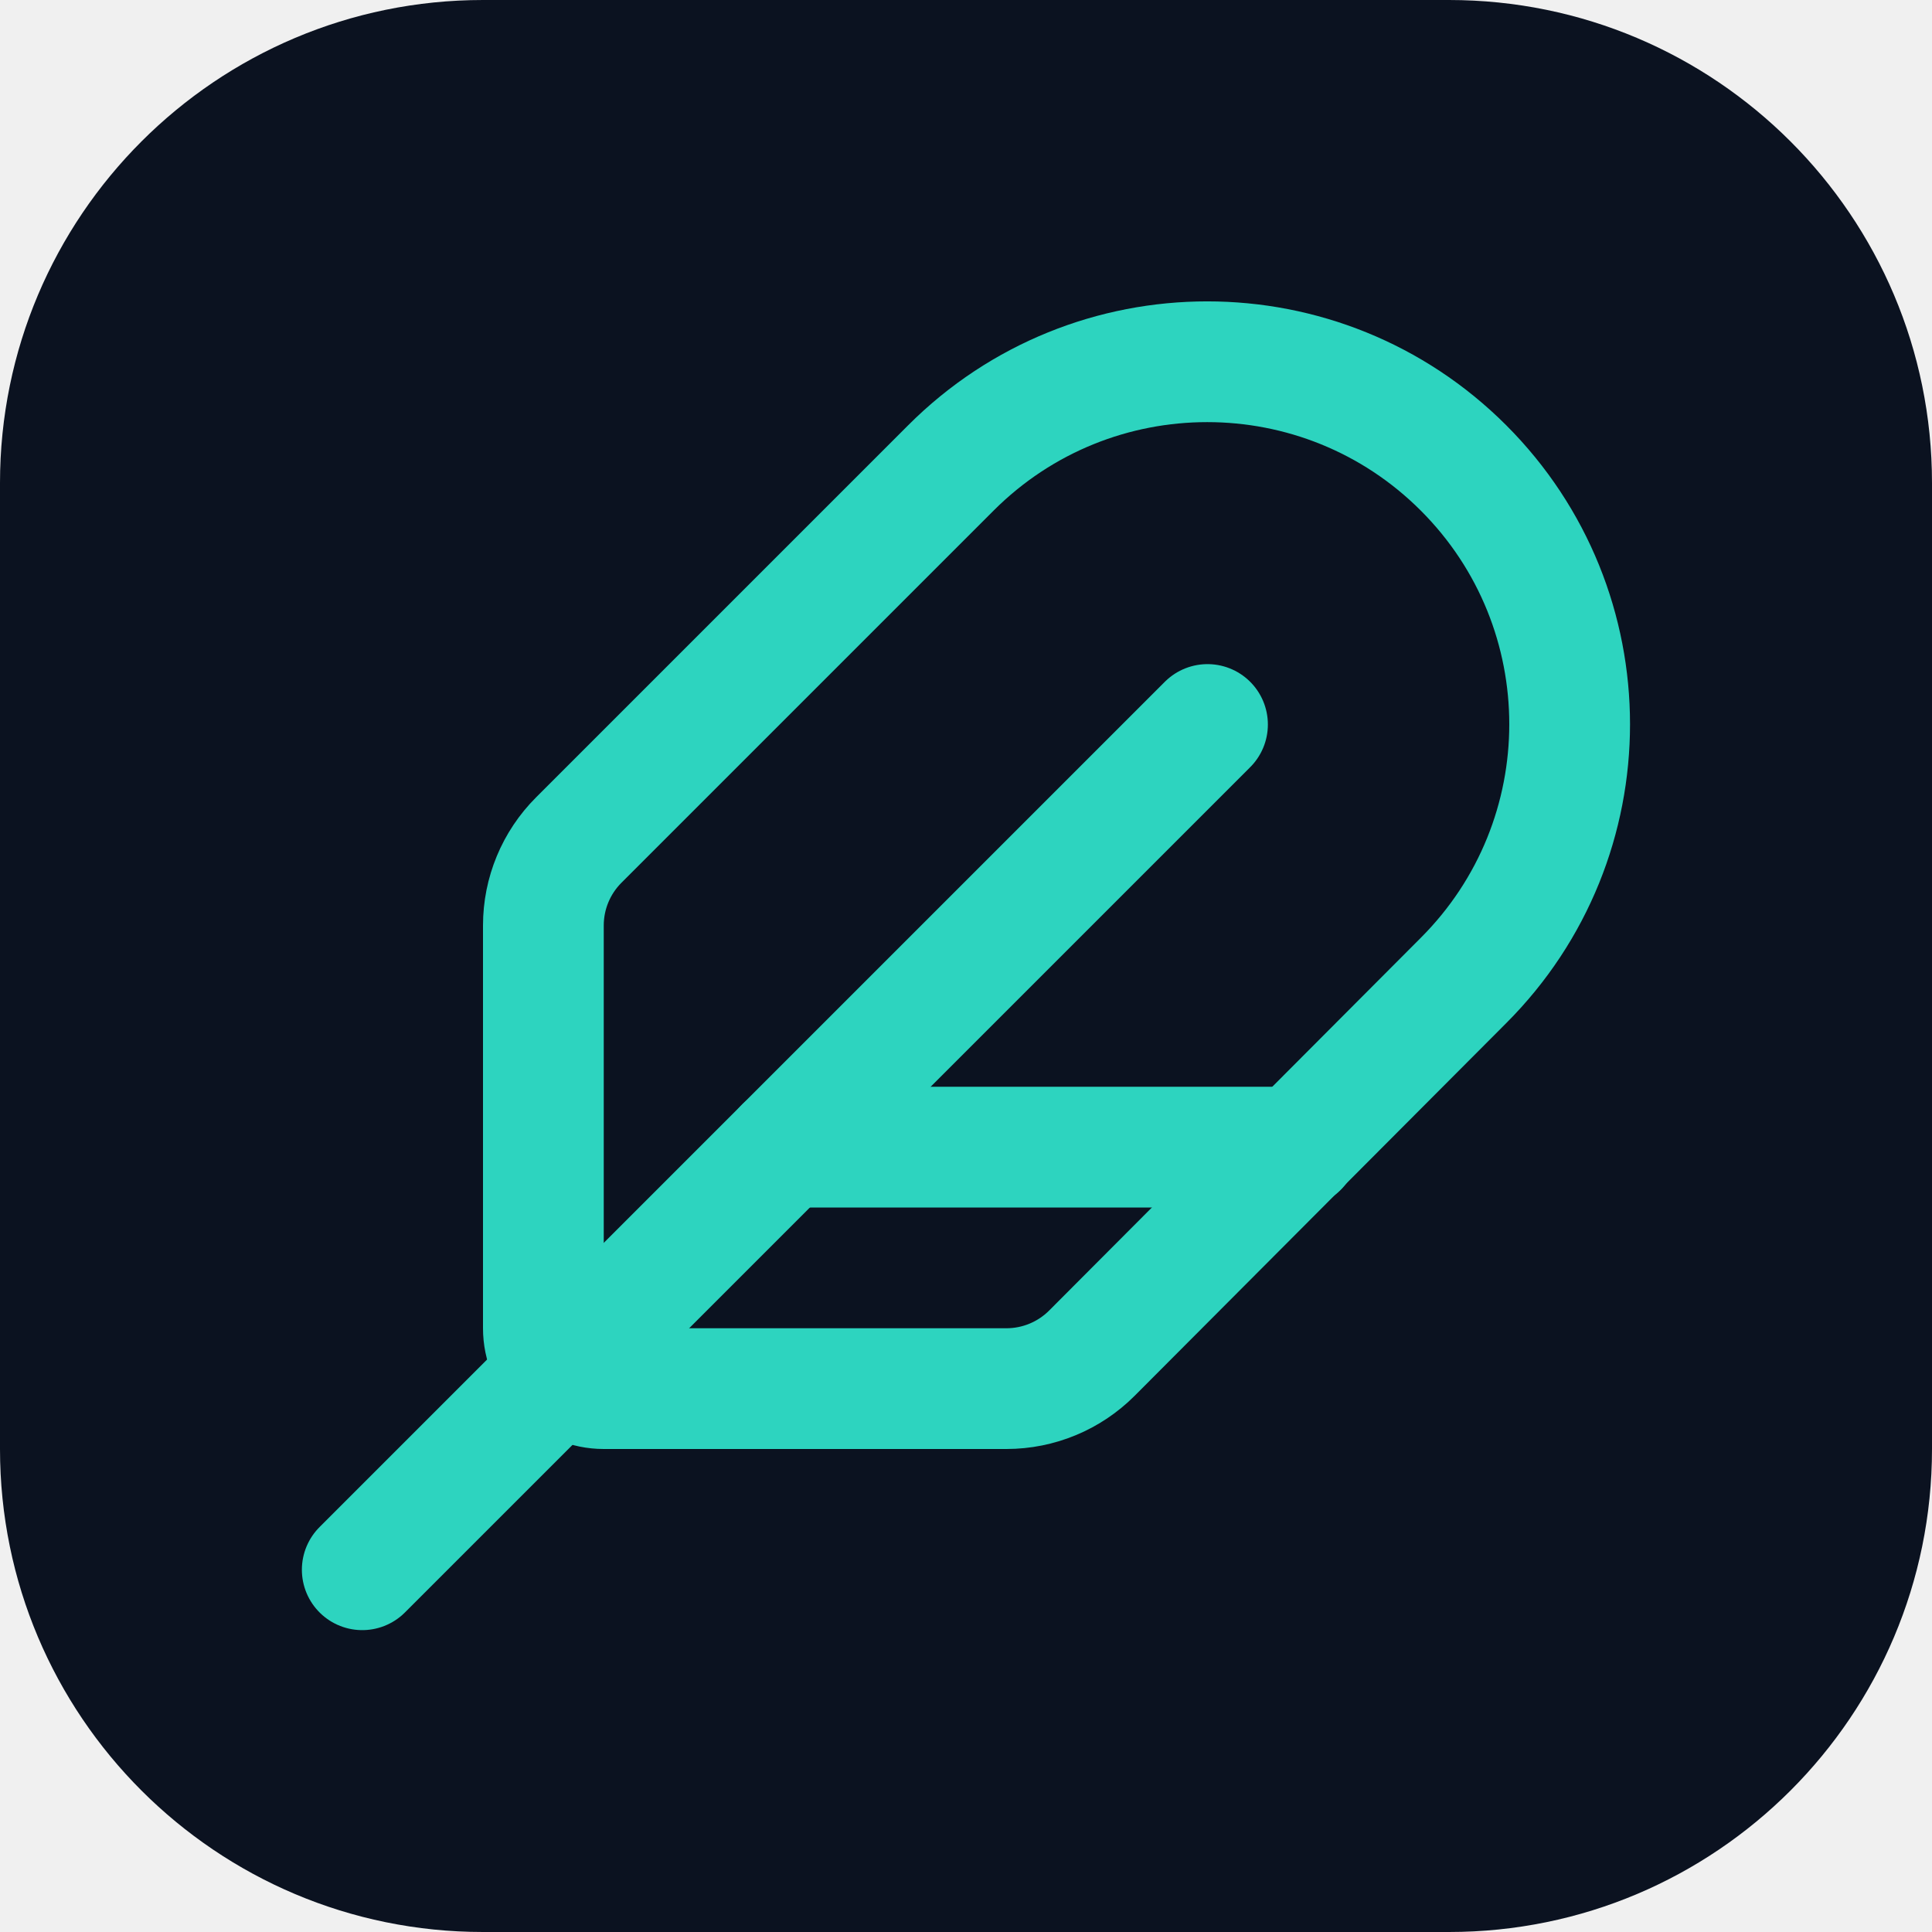
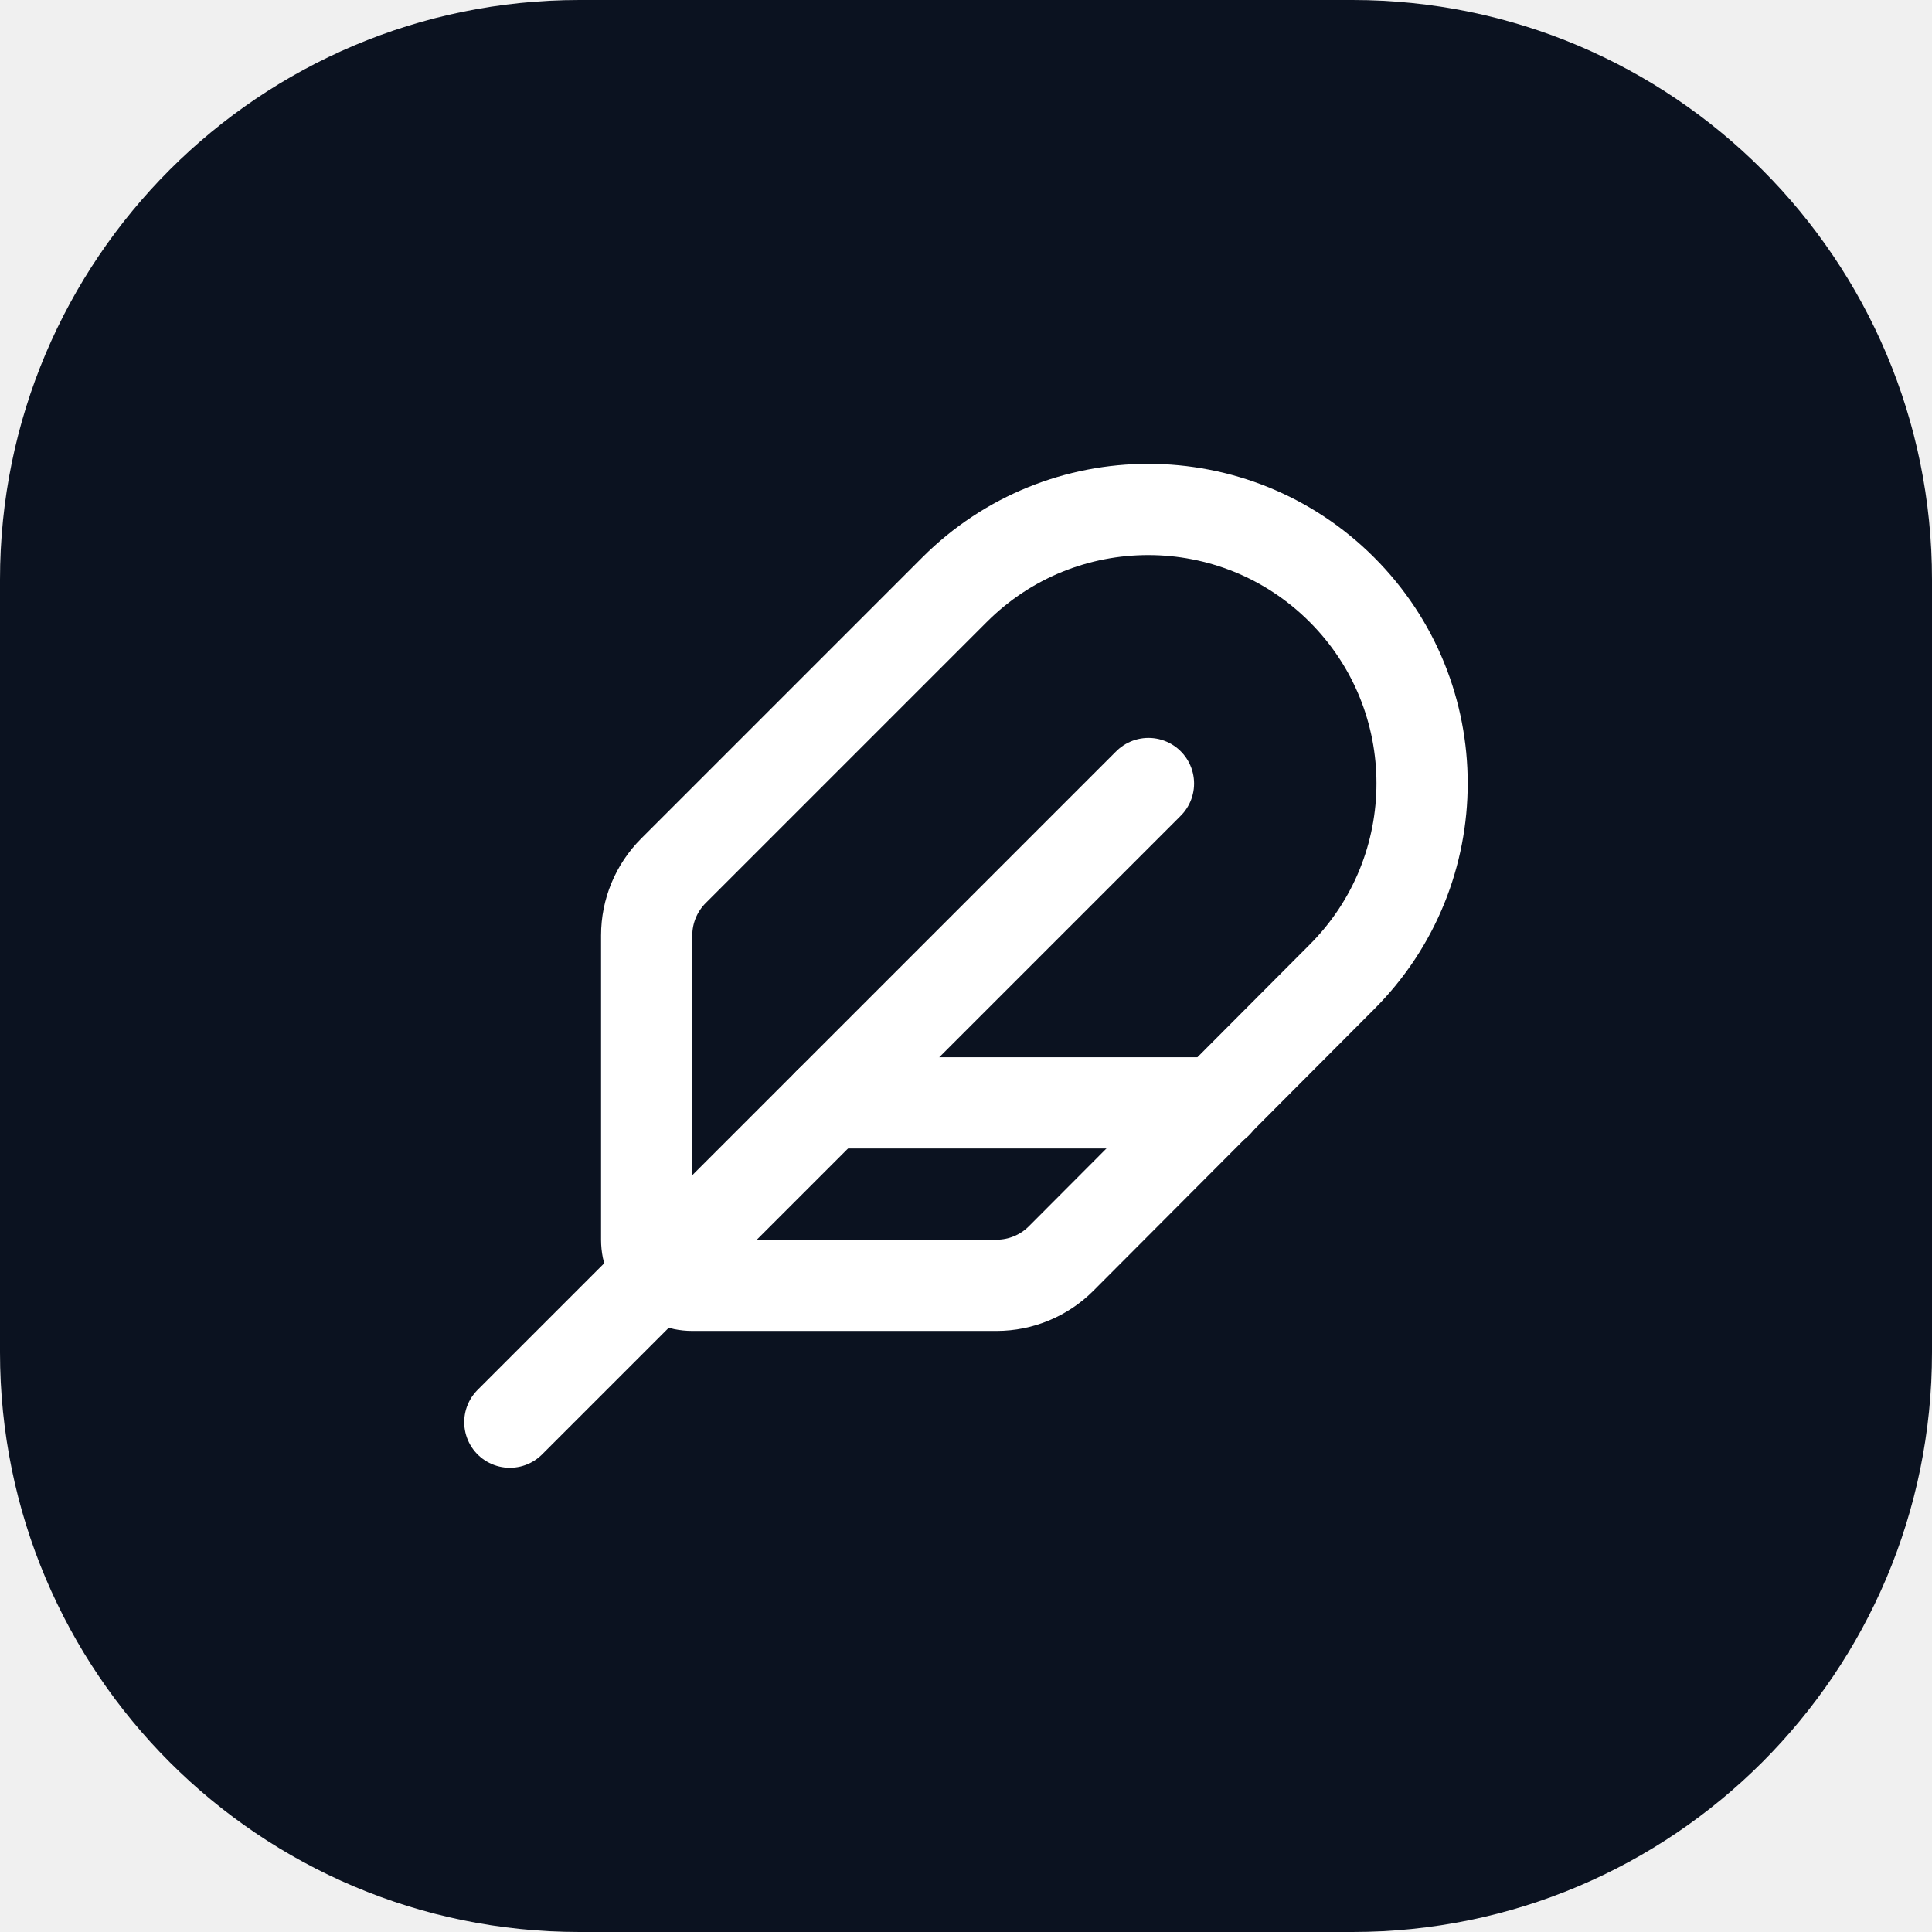
- <svg xmlns="http://www.w3.org/2000/svg" viewBox="0 0 32 32">
-   <rect width="32" height="32" rx="8" fill="#0b1220" />
-   <g transform="translate(4 4)" fill="none" stroke="#2dd4bf" stroke-width="2" stroke-linecap="round" stroke-linejoin="round">
+ <svg xmlns="http://www.w3.org/2000/svg" viewBox="0 0 64 64">
+   <rect width="64" height="64" rx="19.2" fill="#0b1220" />
+   <g transform="translate(13.8667 13.8667) scale(1.5111)" fill="none" stroke="#fff" stroke-width="2" stroke-linecap="round" stroke-linejoin="round">
    <path d="M12.67 19a2 2 0 0 0 1.416-.588l6.154-6.172a6 6 0 0 0-8.49-8.49L5.586 9.914A2 2 0 0 0 5 11.328V18a1 1 0 0 0 1 1z" />
    <path d="M16 8 2 22" />
    <path d="M17.5 15H9" />
  </g>
</svg>
